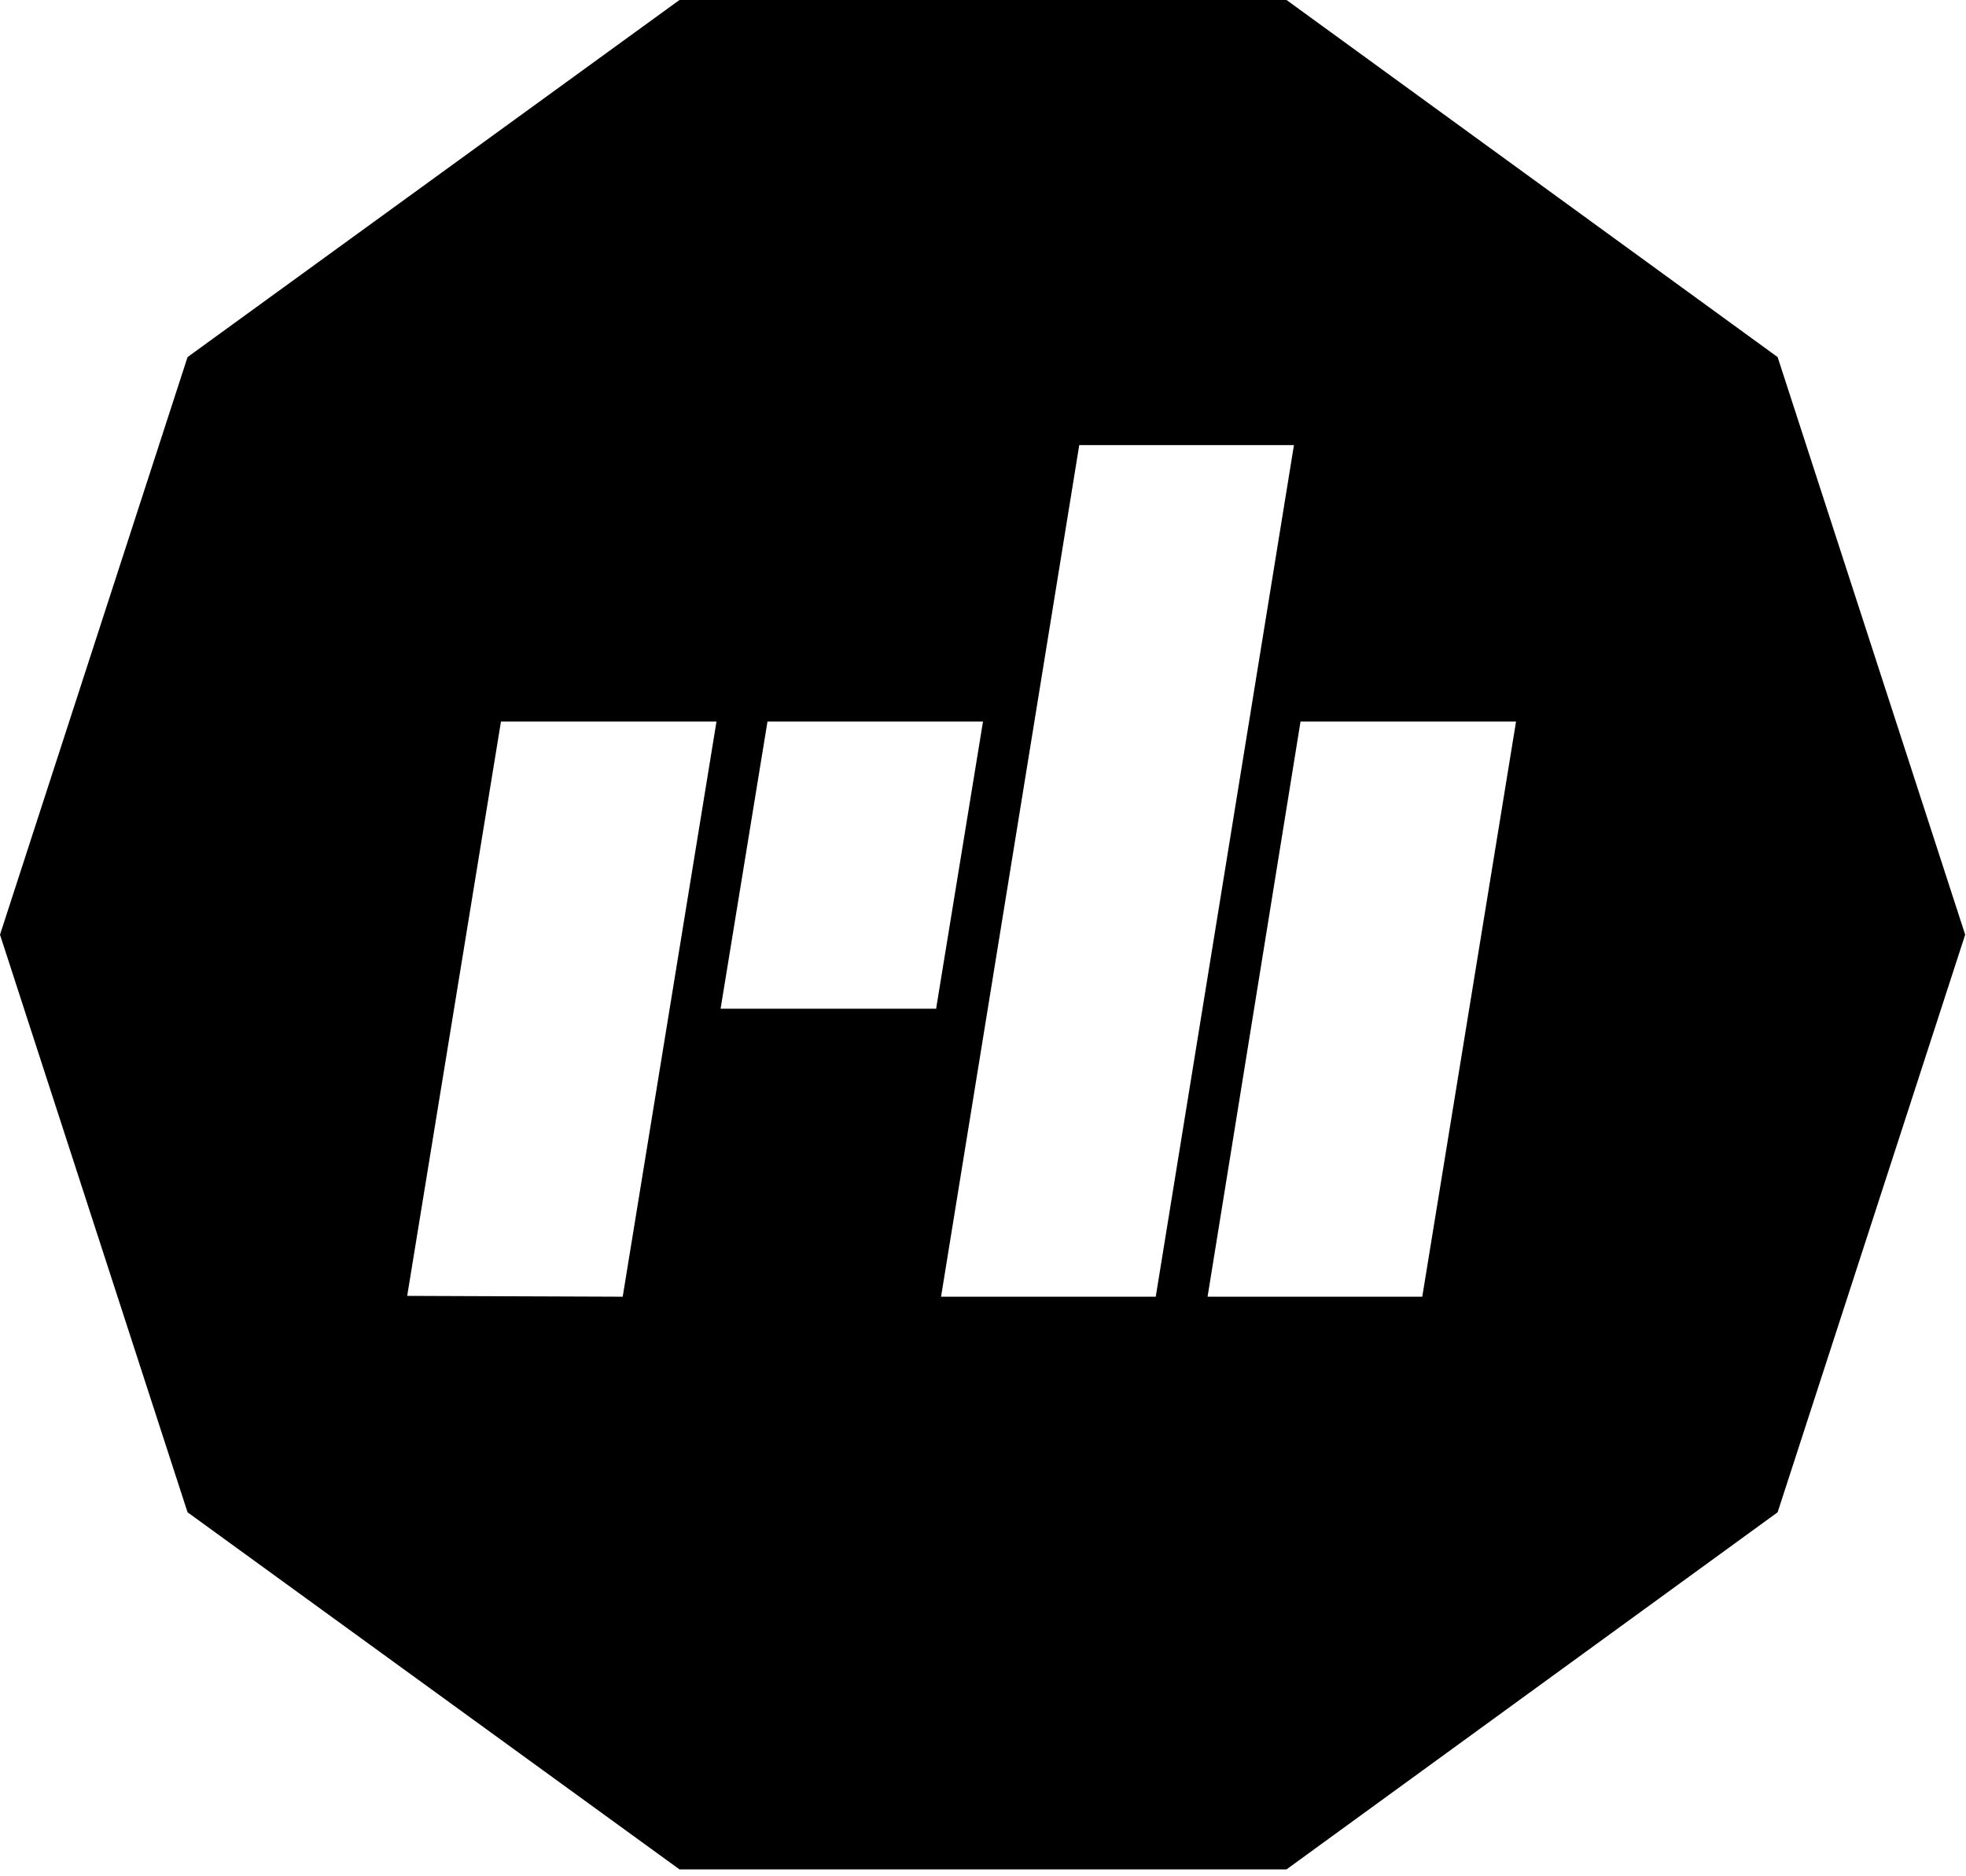
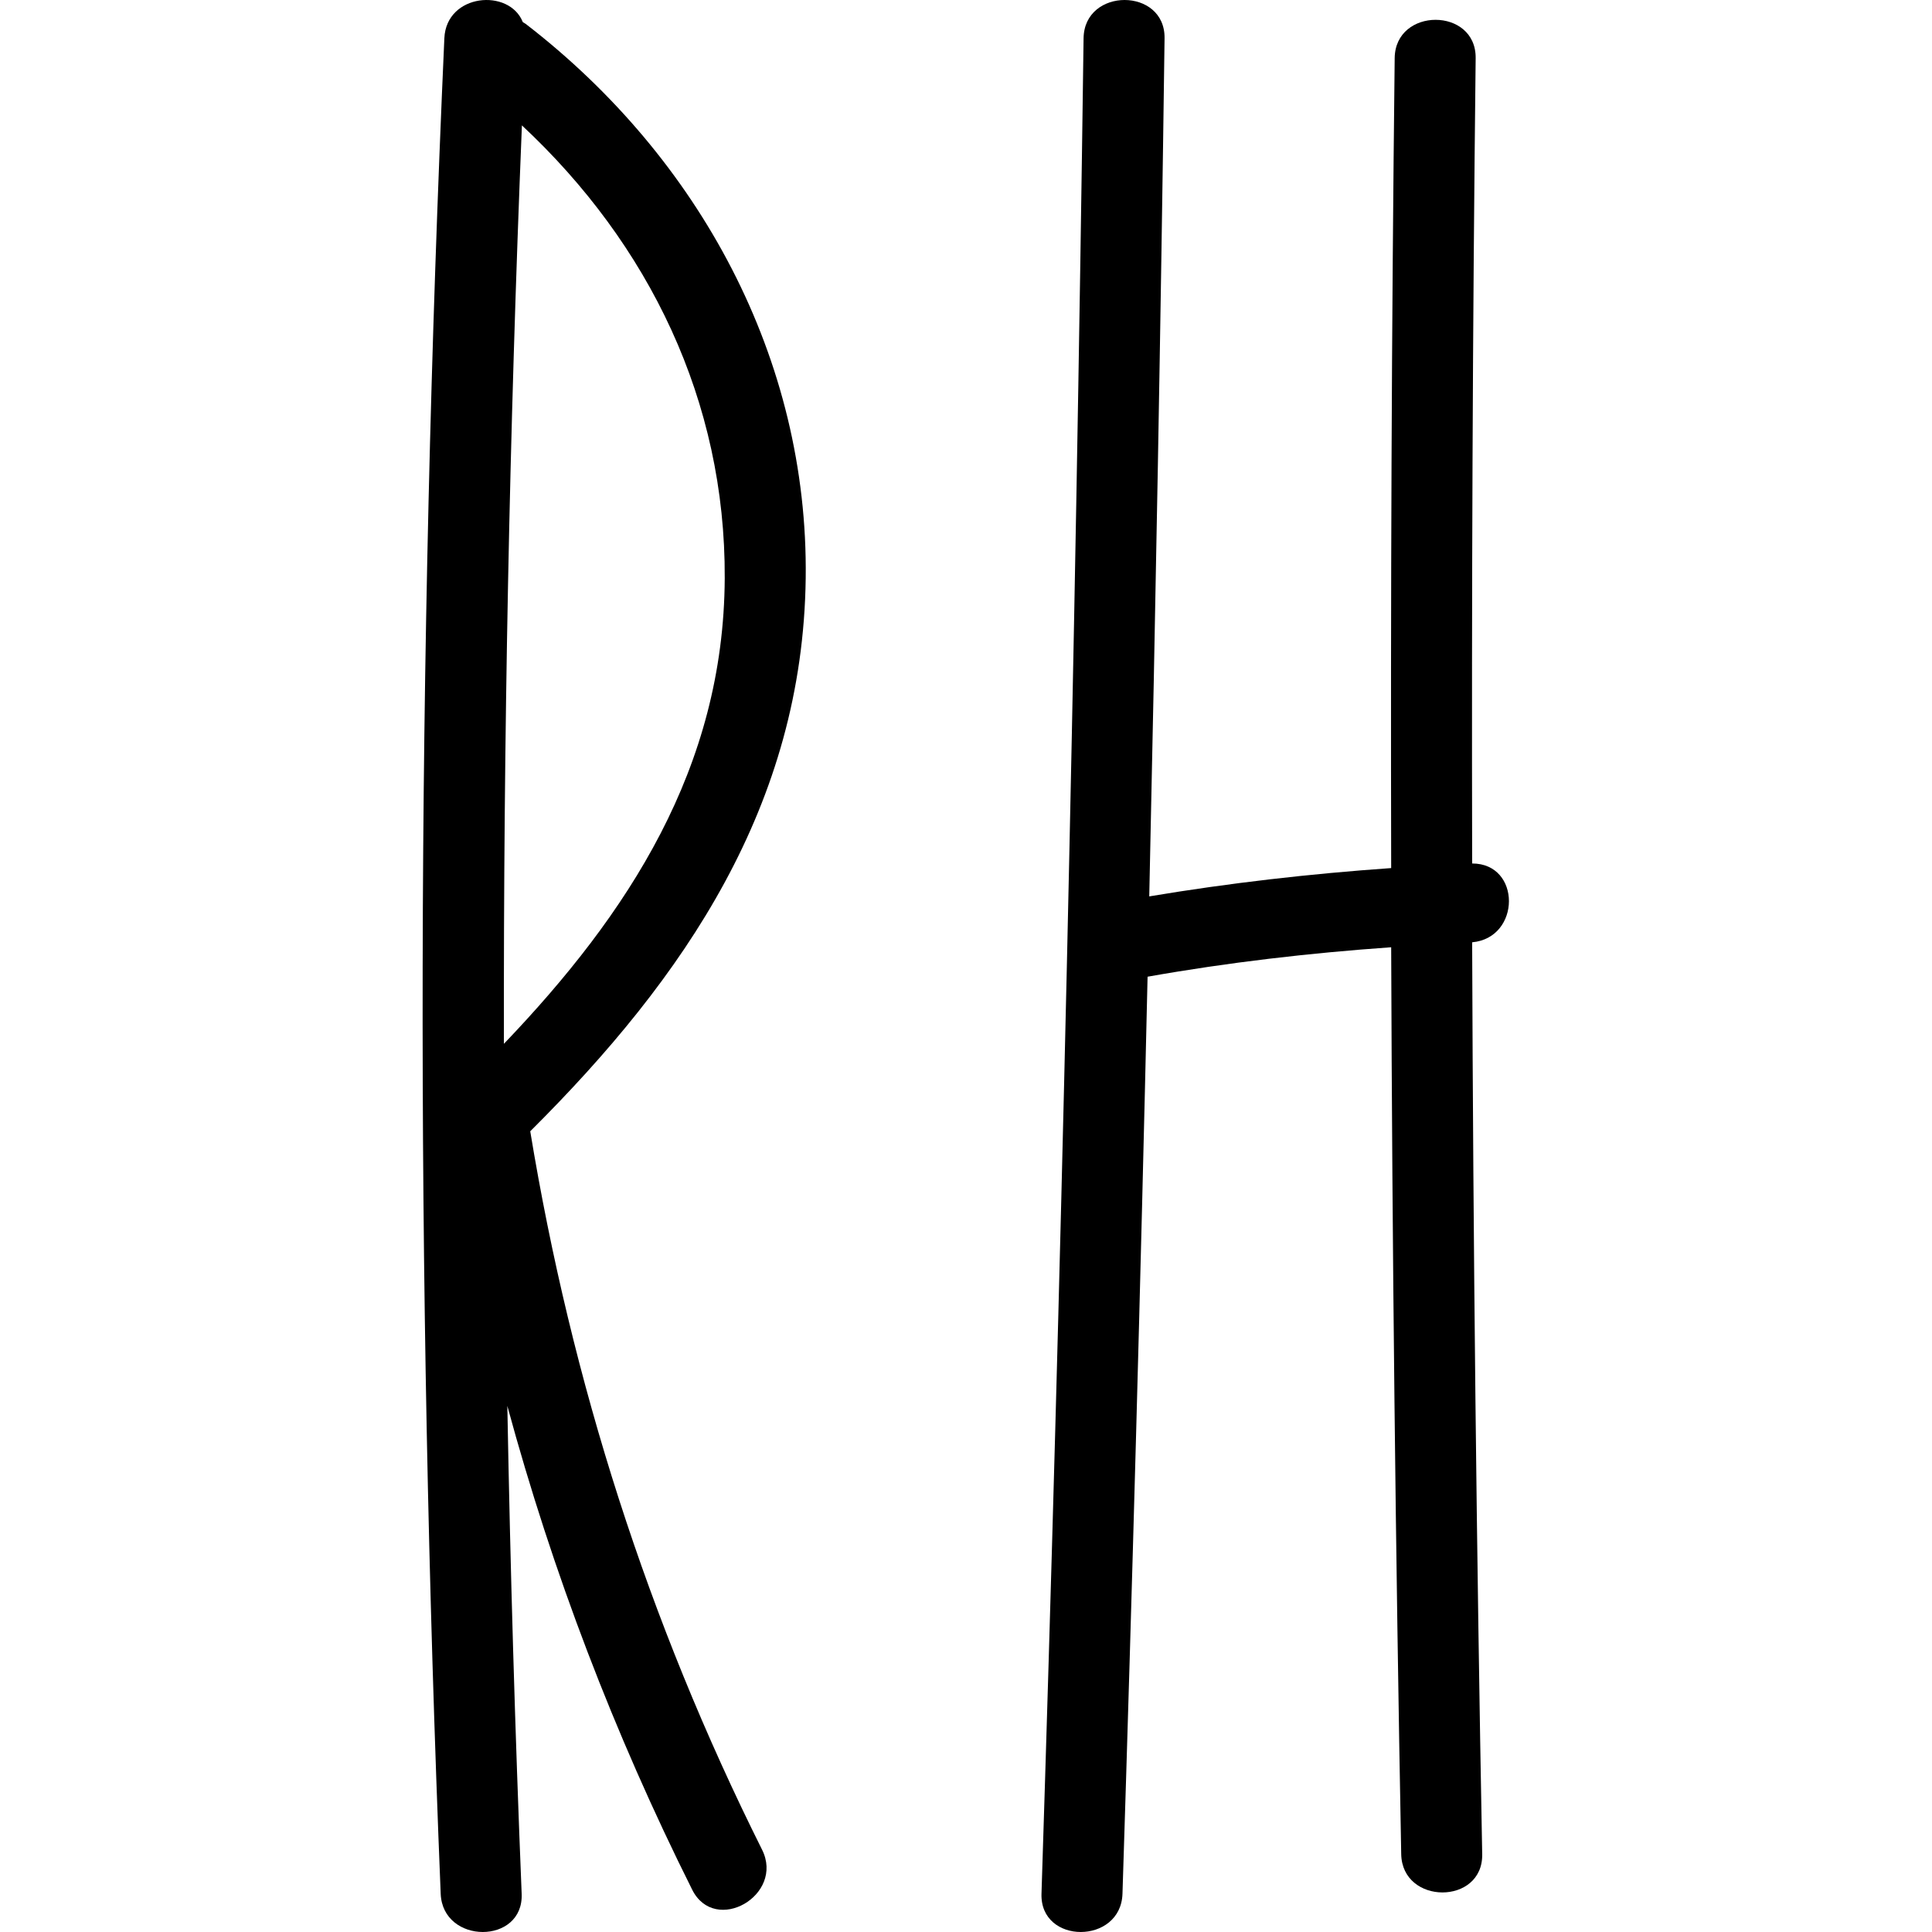
- <svg xmlns="http://www.w3.org/2000/svg" width="239" height="228" viewBox="0 0 239 228" version="1.1">
-   <g stroke="none" stroke-width="1" fill="none" fill-rule="evenodd">
-     <g transform="translate(-51, -51)" fill="#000000">
-       <path d="M133.6 51L73.8 94.4 51 164.6 73.8 234.8 133.6 278.2 207.4 278.2 267.1 234.8 289.9 164.6 267.1 94.4 207.4 51 133.6 51ZM165.4 208.6L182.2 105.1 208.3 105.1 191.5 208.6 165.4 208.6ZM100.5 208.5L111.9 138.7 138.1 138.7 126.7 208.6 100.5 208.5ZM138.6 173.6L144.3 138.7 170.5 138.7 164.8 173.6 138.6 173.6ZM197.8 208.6L209.1 138.7 235.3 138.7 223.9 208.6 197.8 208.6Z" />
+ <svg xmlns="http://www.w3.org/2000/svg" width="256px" height="256px" viewBox="0 0 256 256" version="1.1">
+   <defs />
+   <g id="Page-1" stroke="none" stroke-width="1" fill="none" fill-rule="evenodd">
+     <g id="favicon" fill="#000000">
+       <g id="Group" transform="translate(56, 0)">
+         <path d="M139.068,114.416 C138.993,78.842 139.125,43.268 139.533,7.698 C139.608,0.94 128.878,0.933 128.803,7.698 C128.391,43.475 128.259,79.252 128.338,115.025 C117.596,115.778 106.894,116.999 96.282,118.777 C97.115,80.876 97.806,42.974 98.31,5.07 C98.403,-1.688 87.672,-1.692 87.579,5.07 C86.485,87.042 84.625,168.997 82.003,250.934 C81.789,257.692 92.519,257.685 92.734,250.934 C94.029,210.436 95.134,169.931 96.06,129.419 C106.741,127.523 117.514,126.277 128.338,125.517 C128.477,165.574 128.917,205.635 129.668,245.688 C129.797,252.436 140.528,252.46 140.399,245.688 C139.644,205.414 139.204,165.137 139.068,124.859 C145.549,124.271 145.585,114.409 139.068,114.416" id="Fill-14" />
+         <path d="M40.031,76.617 C39.909,101.758 27.249,121.088 10.77,138.31 C10.705,97.738 11.499,57.169 13.155,16.614 C30.003,32.335 40.146,53.141 40.031,76.617 M13.666,3.173 C13.538,3.075 13.405,3.016 13.273,2.928 C11.488,-1.593 3.148,-0.875 2.88,5.056 C-0.789,86.988 -0.954,168.994 2.394,250.938 C2.666,257.67 13.398,257.705 13.123,250.938 C12.243,229.393 11.621,207.842 11.224,186.291 C17.207,208.325 25.368,229.691 35.711,250.381 C38.744,256.449 47.999,251.134 44.974,245.084 C29.849,214.823 19.728,183.096 14.26,149.9 C34.76,129.507 50.377,106.65 50.76,76.617 C51.132,47.595 36.712,20.938 13.666,3.173" id="Fill-18" />
+       </g>
    </g>
  </g>
</svg>
